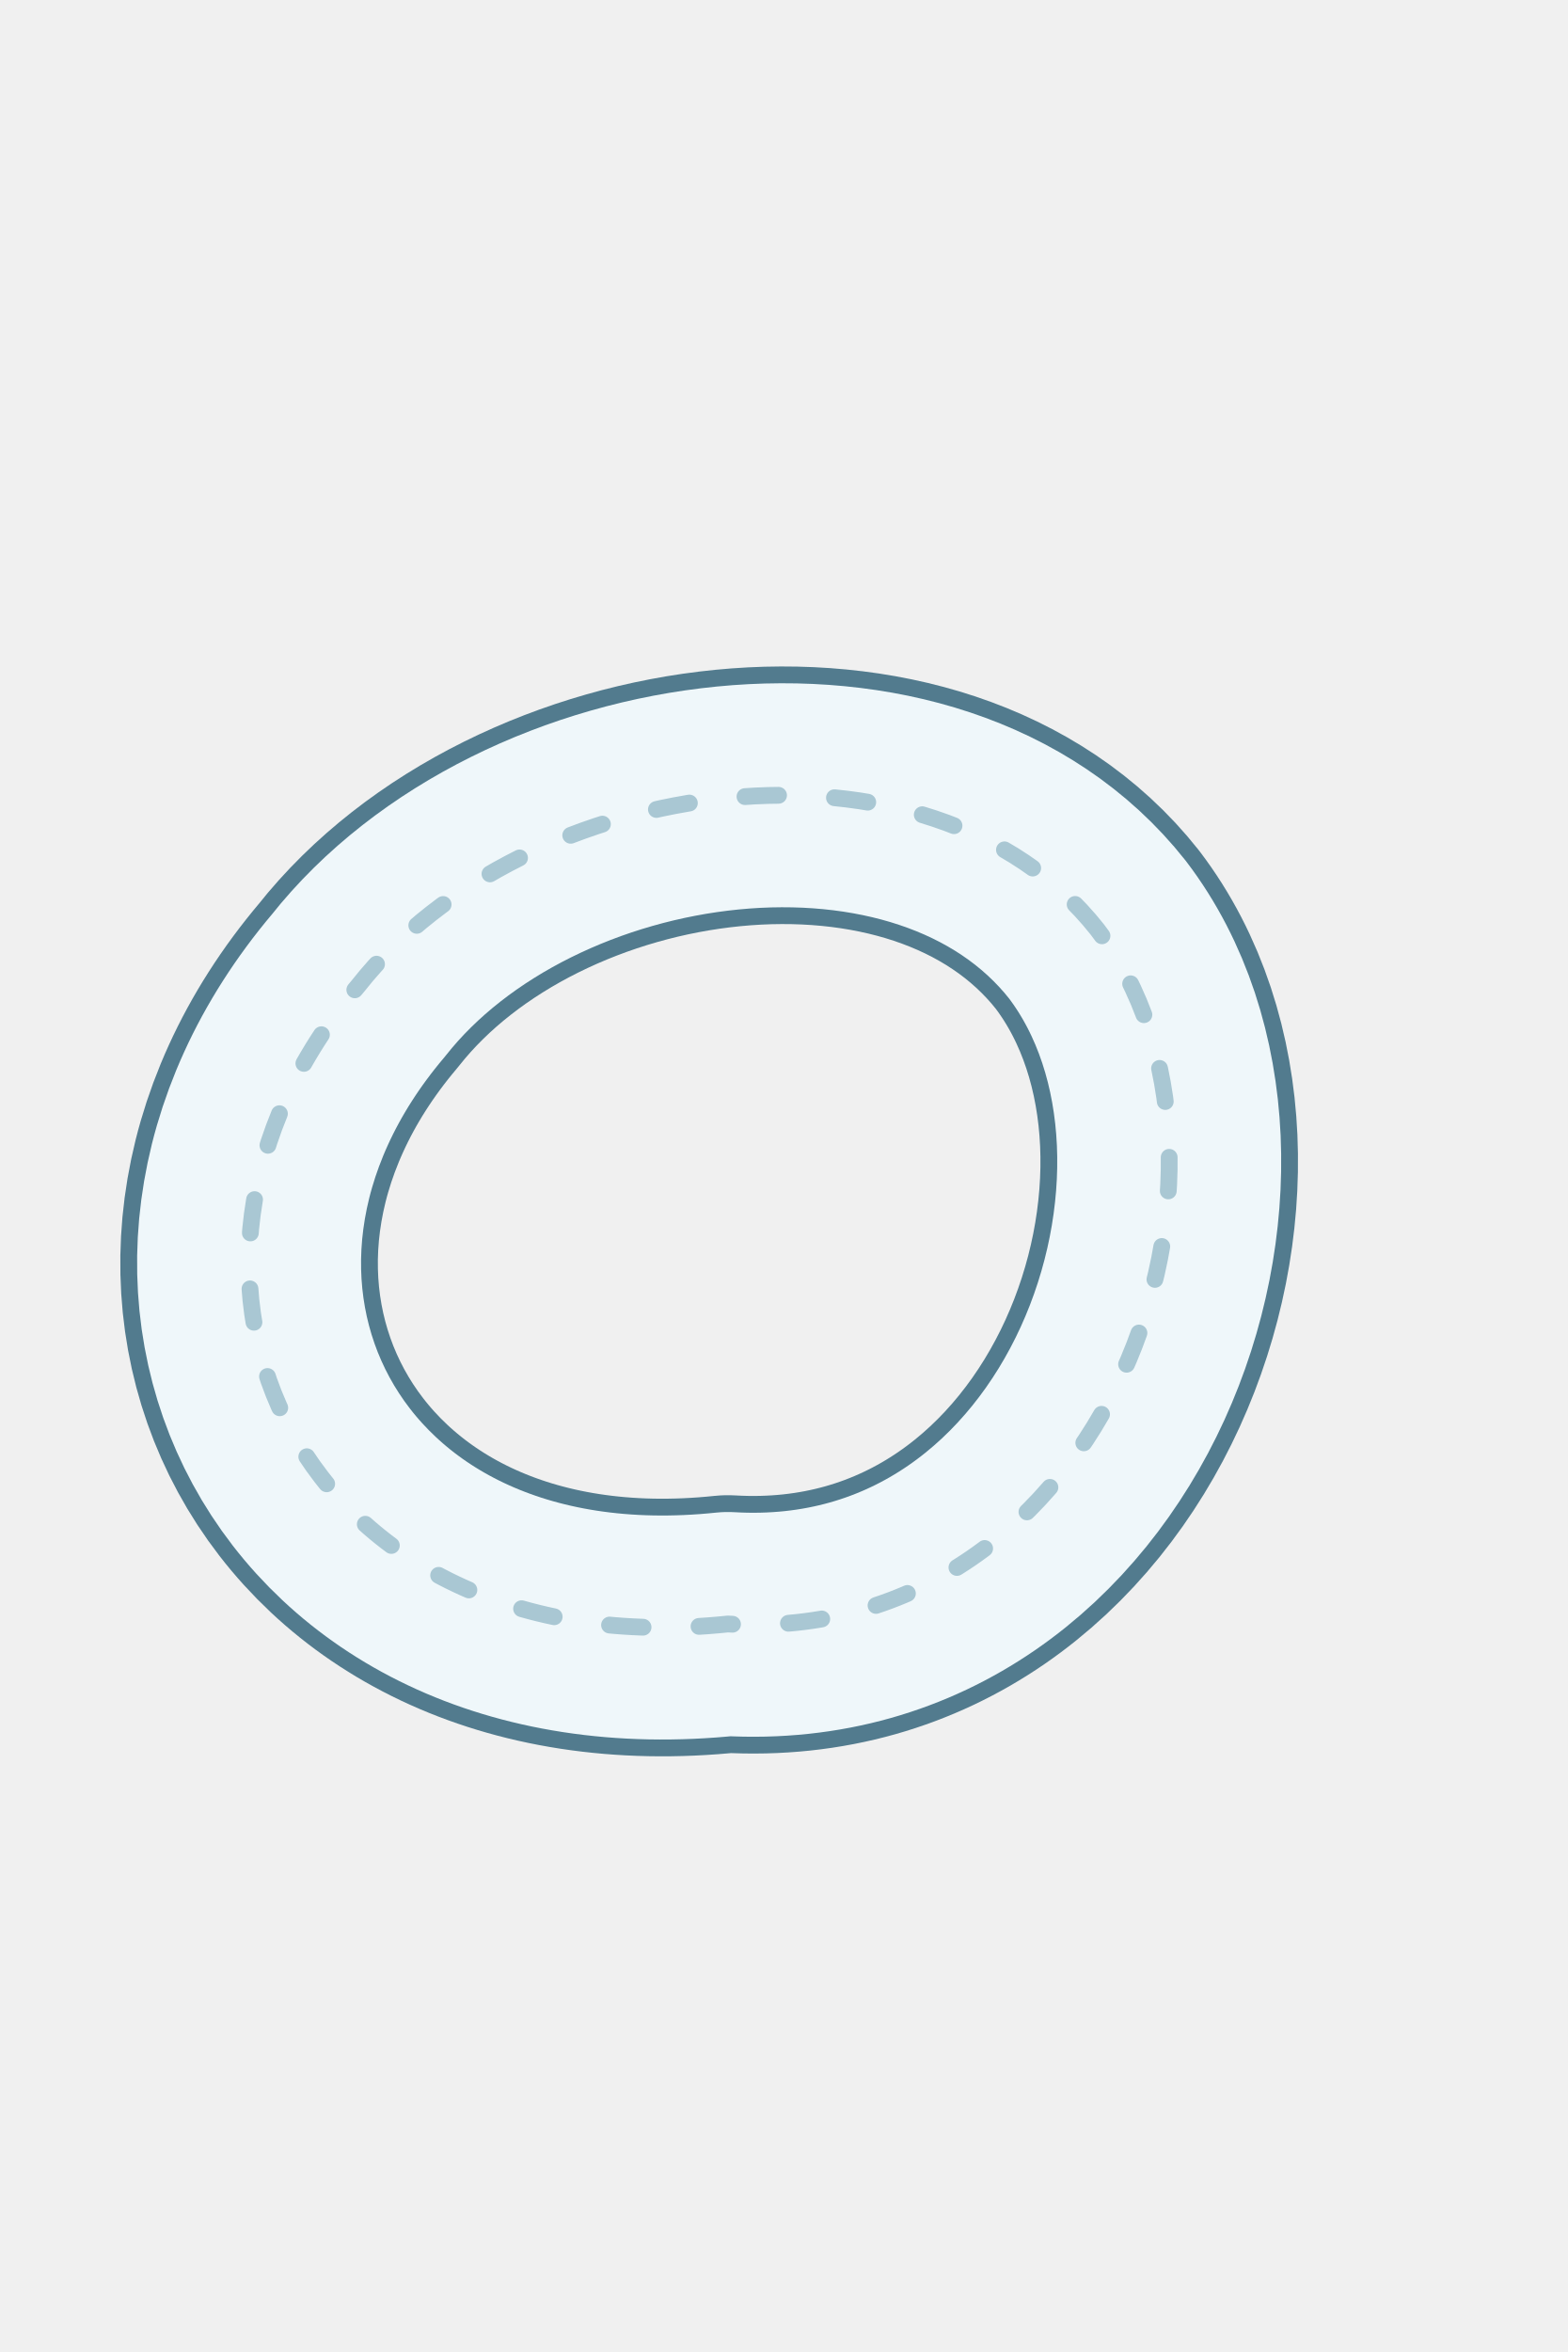
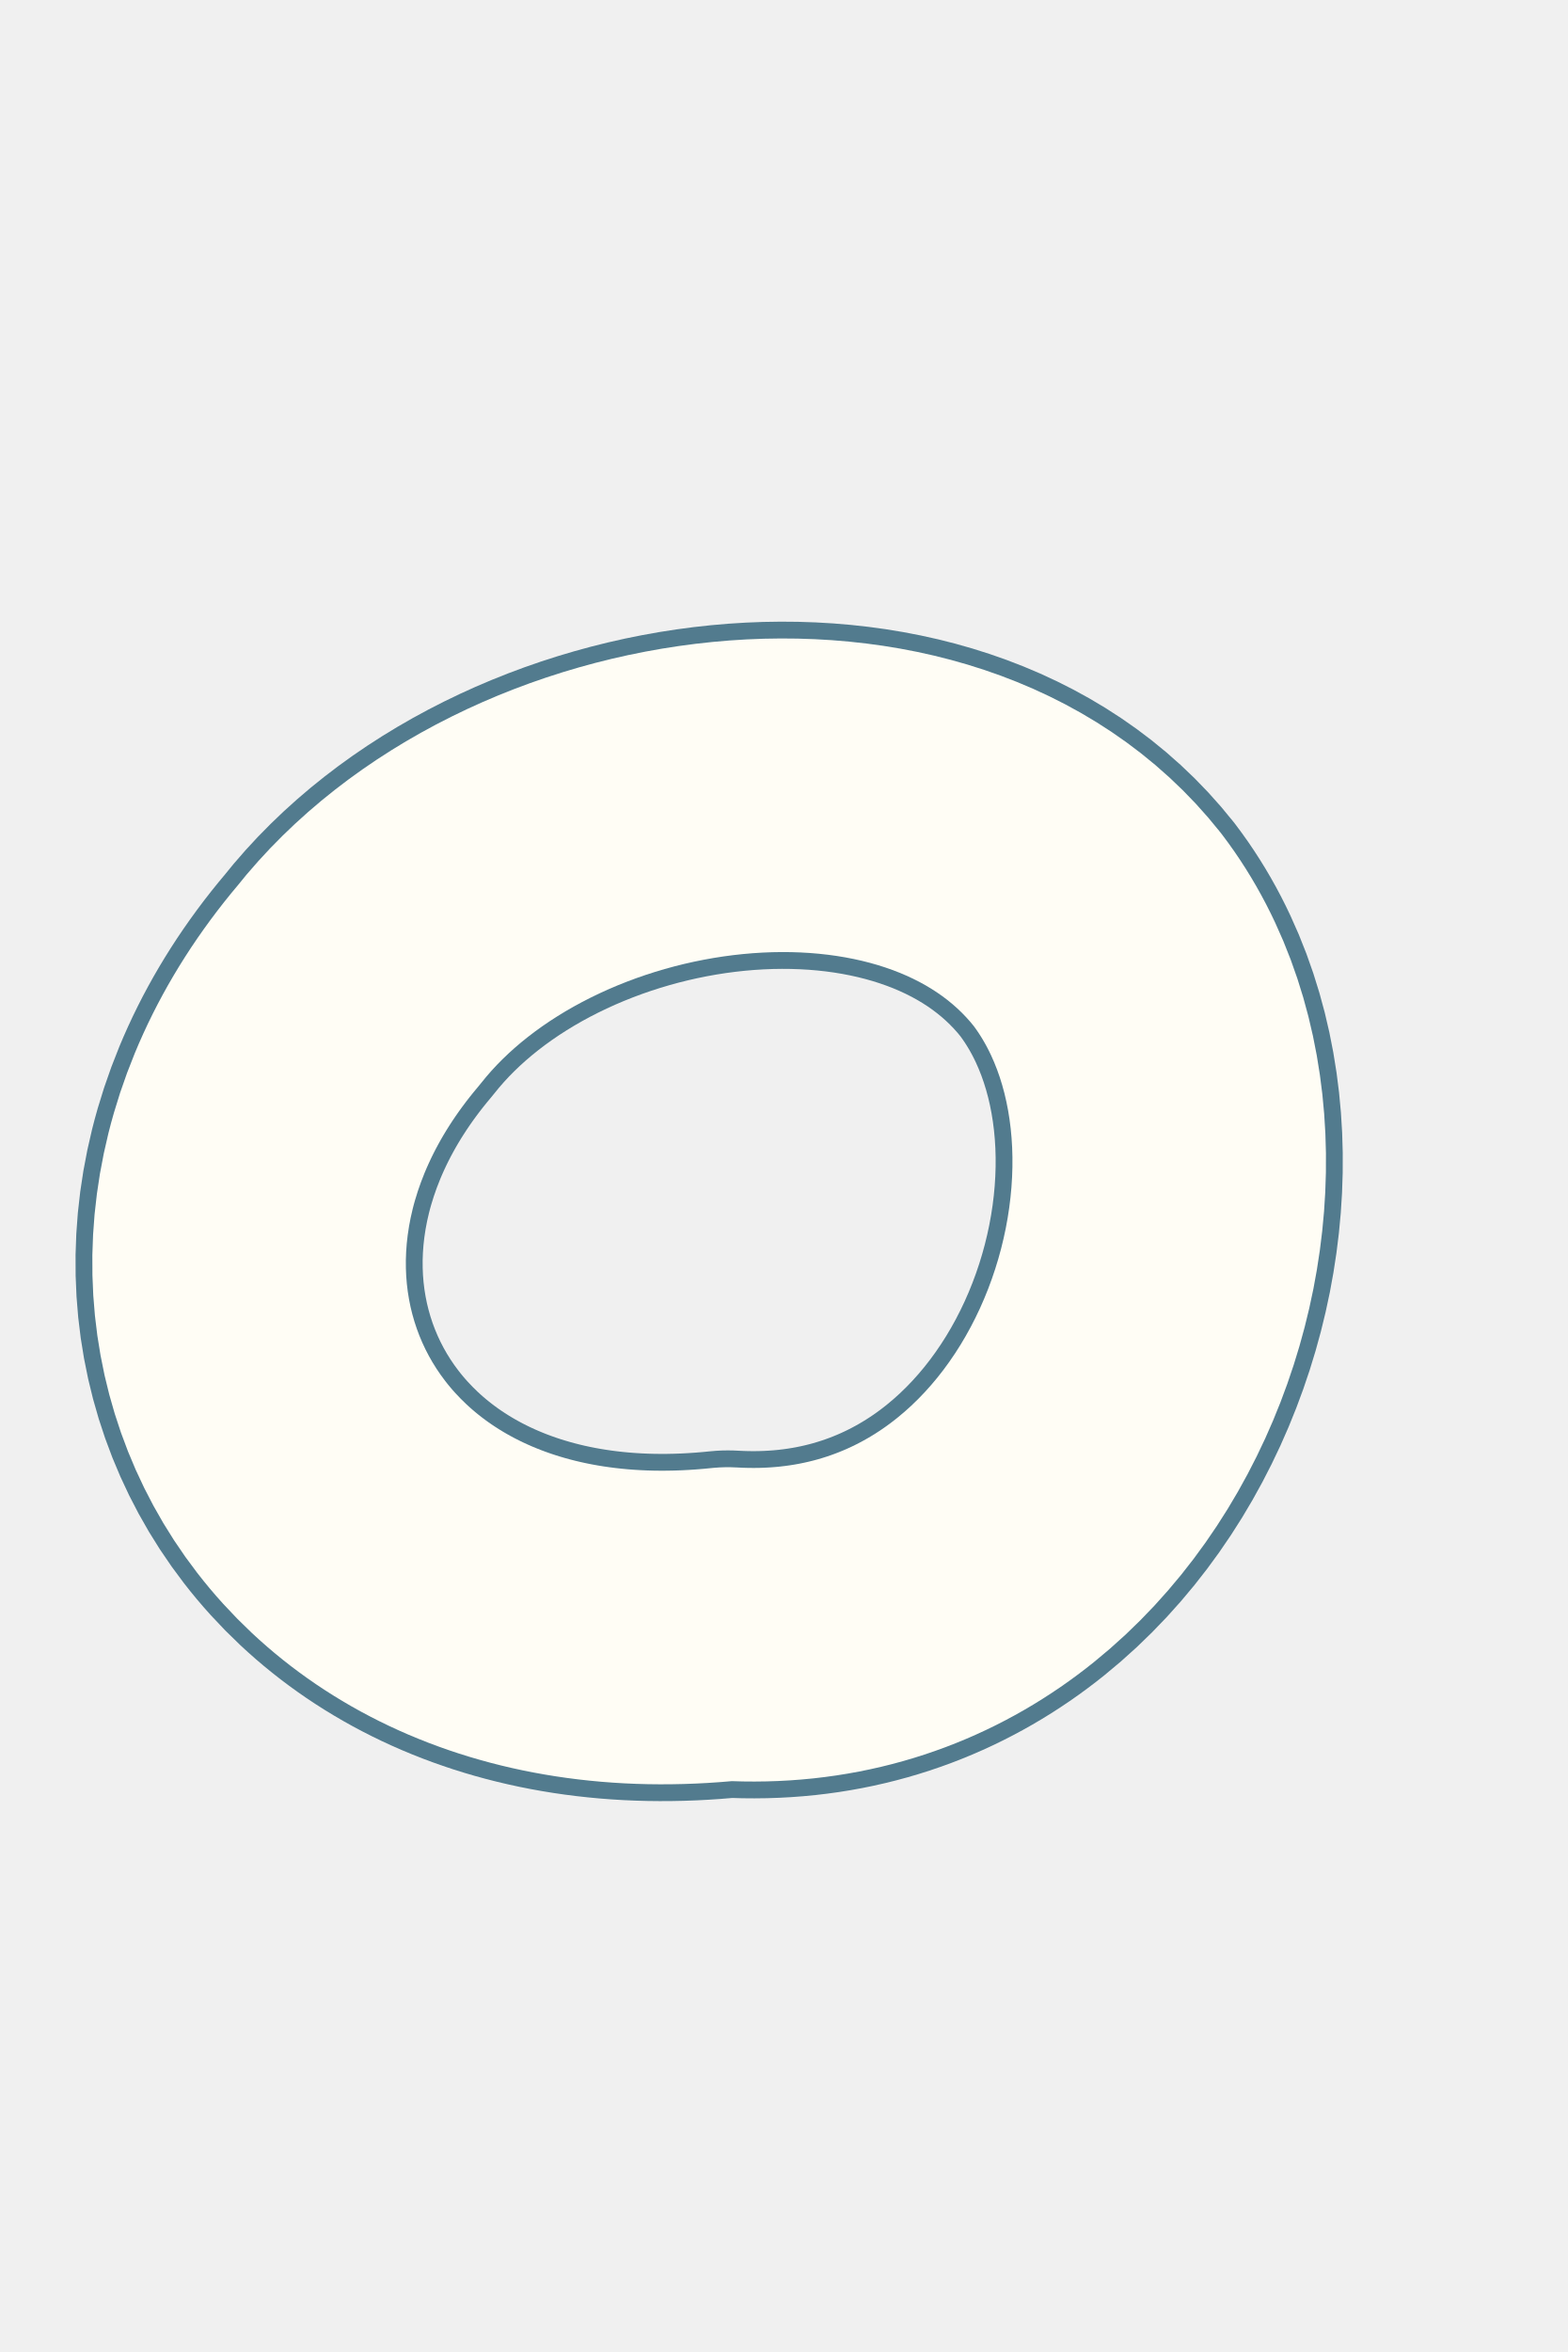
<svg xmlns="http://www.w3.org/2000/svg" class="family-classroom" viewBox="0 0 140 210">
-   <style>.family-classroom .fc-stencil-outline path{fill:none;stroke:#527b8e;stroke-width:23;stroke-linecap:round;stroke-linejoin:round}.family-classroom .fc-stencil-body .fc-model{fill:none;stroke:#eff7fa;stroke-width:20;stroke-dasharray:none;stroke-linecap:round;stroke-linejoin:round}.family-classroom .fc-stencil-body .fc-model.complete{stroke:#ccebe4}.family-classroom .fc-stencil-center path{fill:none;stroke:#a9c7d3;stroke-width:1.5;stroke-dasharray:3 5;stroke-linecap:round;stroke-linejoin:round}.family-classroom .fc-stencil-paint .fc-ink{stroke-width:18}.family-classroom .fc-stencil-paint .fc-demo-line{stroke-width:18}</style>
+   <style>.family-classroom .fc-stencil-outline path{fill:none;stroke:#527b8e;stroke-width:31;stroke-linecap:round;stroke-linejoin:round}.family-classroom .fc-stencil-body .fc-model{fill:none;stroke:#fffdf5;stroke-width:28;stroke-dasharray:none;stroke-linecap:round;stroke-linejoin:round}.family-classroom .fc-stencil-paint .fc-ink{stroke-width:10}.family-classroom .fc-stencil-paint .fc-demo-line{stroke-width:28}</style>
  <defs>
    <mask id="fc-stencil-7" maskUnits="userSpaceOnUse" x="-20" y="0" width="180" height="220">
-       <path d="M98 83 C83 64 47 69 32 88 C10 114 27 149 65 145 C99 147 114 104 98 83" fill="none" stroke="white" stroke-width="20" stroke-linecap="round" stroke-linejoin="round" />
+       <path d="M98 83 C83 64 47 69 32 88 C10 114 27 149 65 145 C99 147 114 104 98 83" fill="none" stroke="white" stroke-width="28" stroke-linecap="round" stroke-linejoin="round" />
    </mask>
  </defs>
  <g class="fc-stencil-outline" aria-hidden="true">
    <path d="M98 83 C83 64 47 69 32 88 C10 114 27 149 65 145 C99 147 114 104 98 83" />
  </g>
  <g class="fc-stencil-body">
    <path class="fc-model " d="M98 83 C83 64 47 69 32 88 C10 114 27 149 65 145 C99 147 114 104 98 83" />
  </g>
-   <g class="fc-stencil-center" aria-hidden="true">
-     <path d="M98 83 C83 64 47 69 32 88 C10 114 27 149 65 145 C99 147 114 104 98 83" />
-   </g>
  <g class="fc-stencil-paint" mask="url(#fc-stencil-7)">
    <g class="fc-demo-ink" />
    <g class="fc-child-ink" />
  </g>
</svg>
